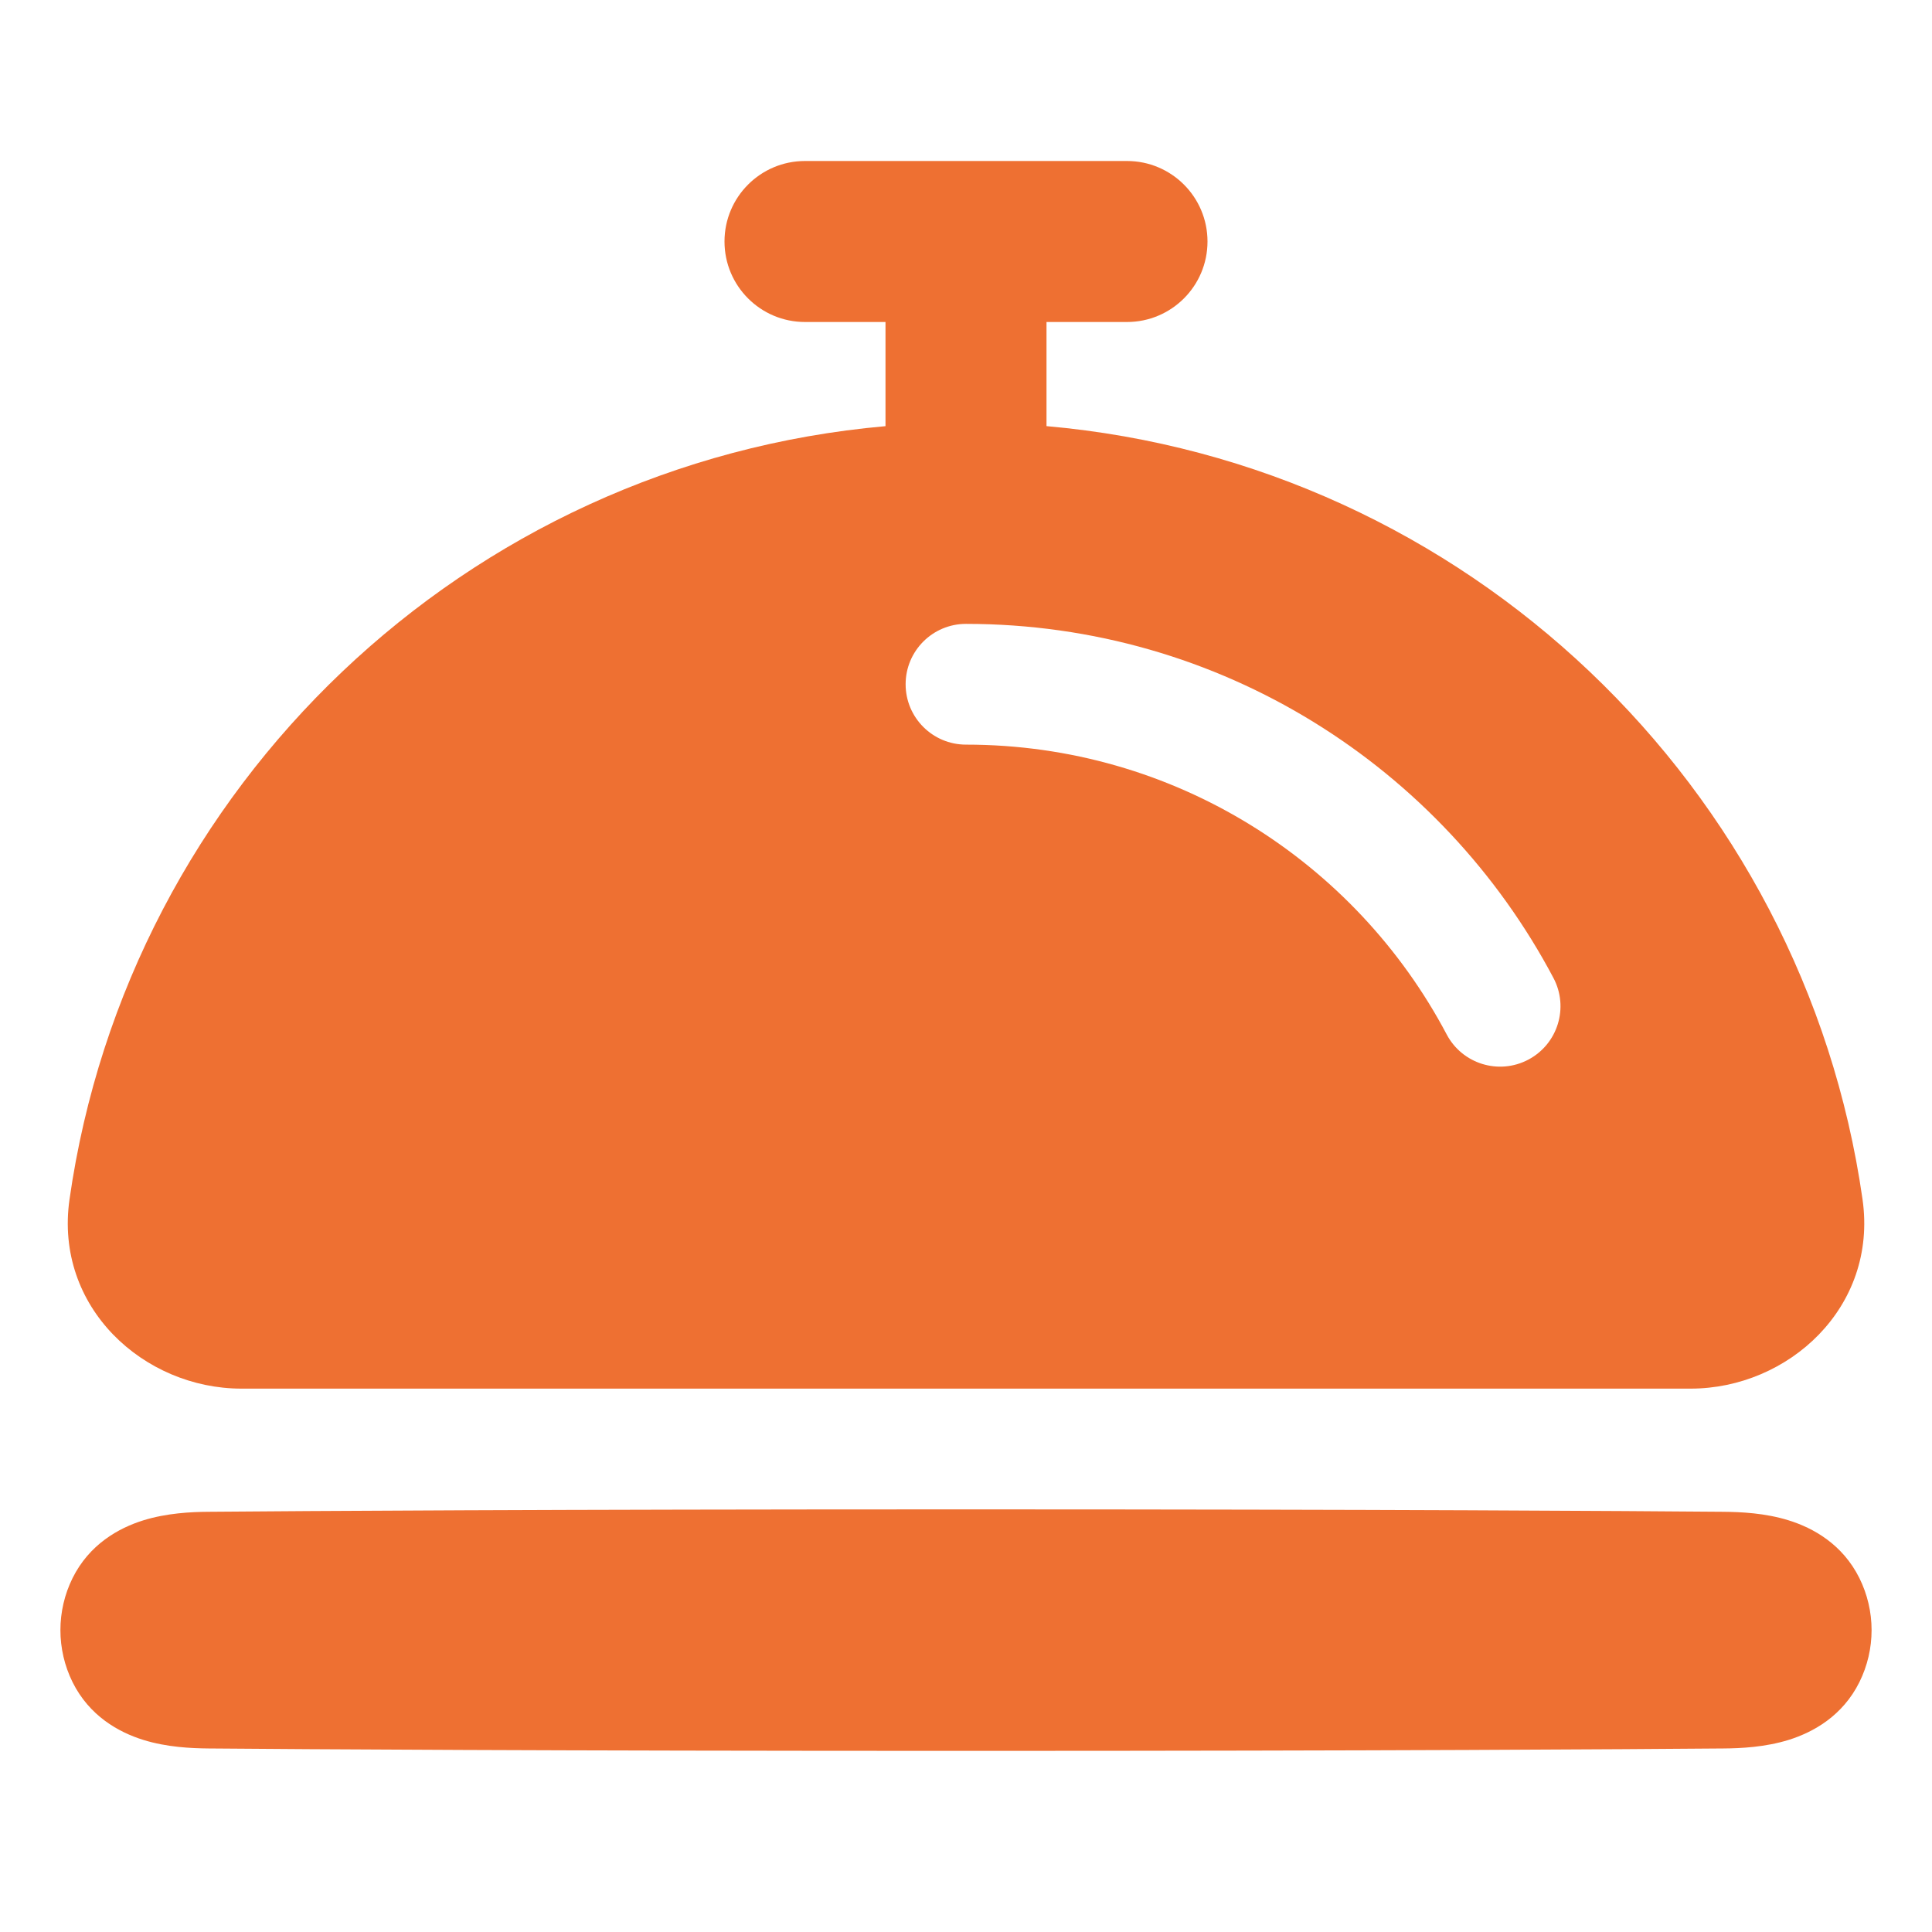
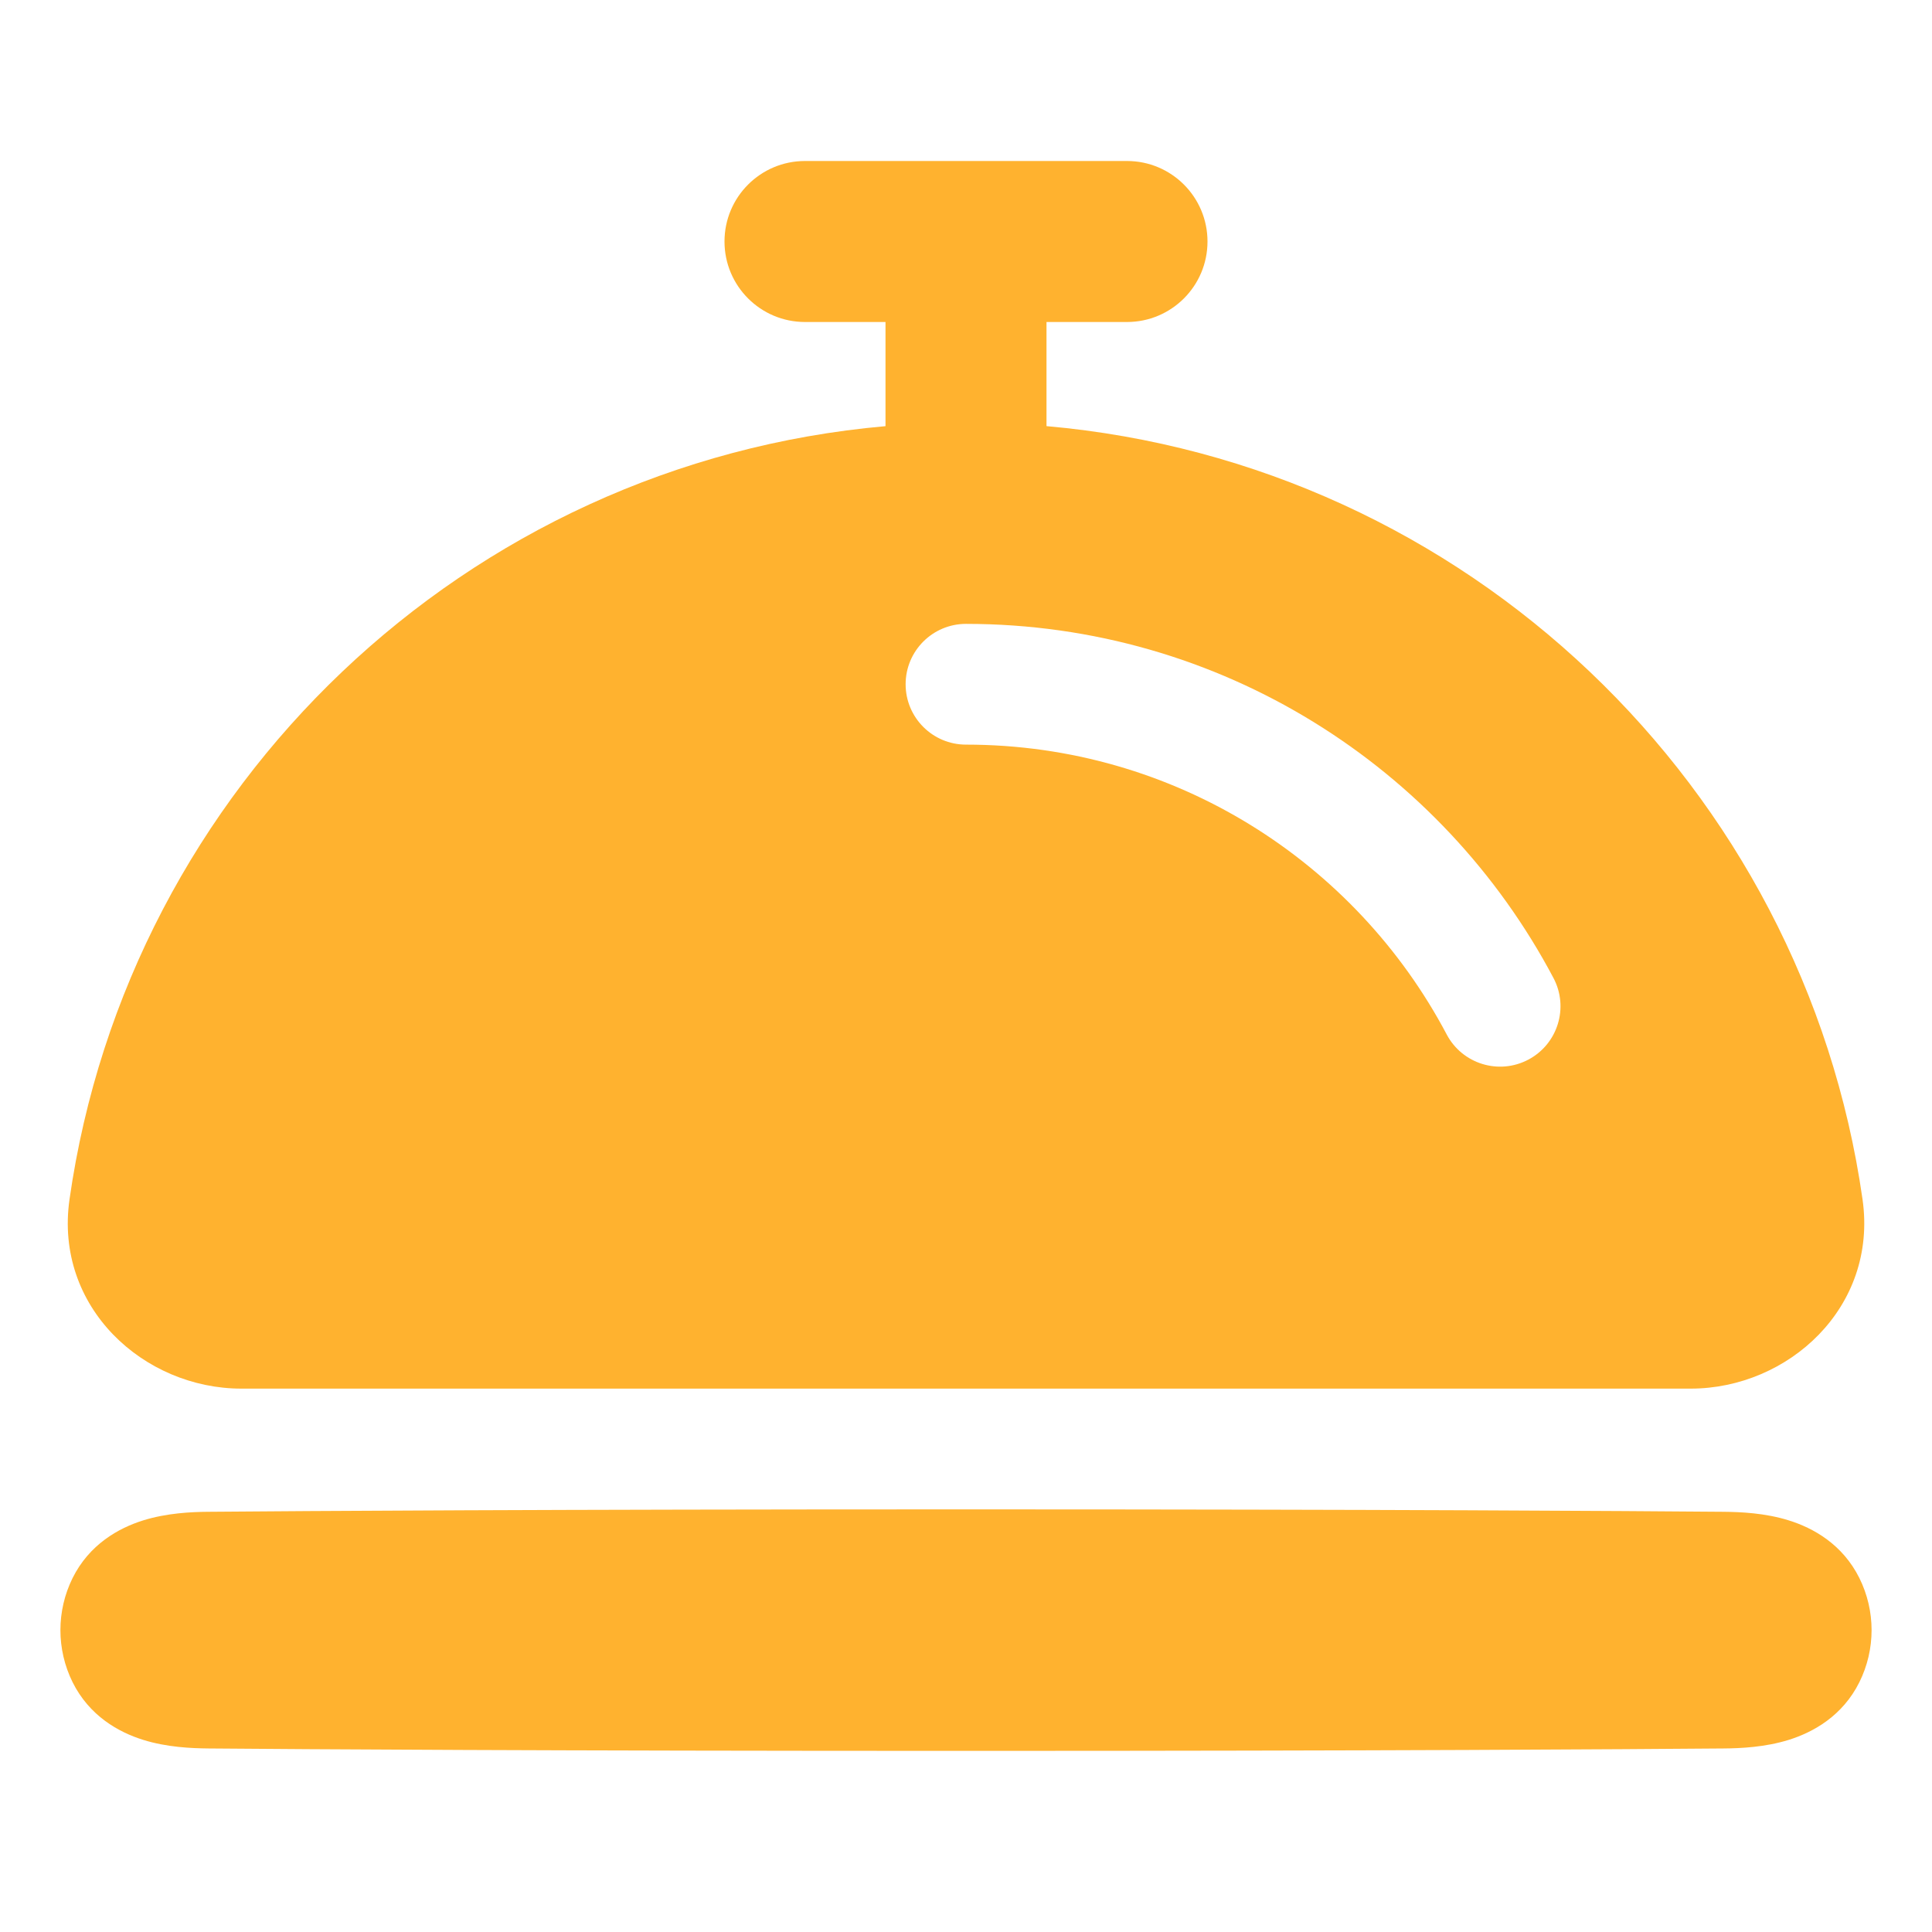
<svg xmlns="http://www.w3.org/2000/svg" width="1em" height="1em" viewBox="0 0 48 48">
+   <defs>
+     <linearGradient id="brand" x1="4" y1="4" x2="44" y2="44">
+       <stop stop-color="#ffb22f" />
+       <stop offset=".55" stop-color="#e86830" />
+       <stop offset="1" stop-color="#ef4f5f" />
+     </linearGradient>
+   </defs>
  <path d="M0 0h48v48H0z" fill="none" />
-   <path fill="#ee7032" fill-rule="evenodd" d="M22 8v2.588c-10.427.918-18.81 8.948-20.273 19.21c-.383 2.684 1.848 4.702 4.27 4.702h36.007c2.421 0 4.653-2.018 4.27-4.703C44.81 19.536 36.427 11.507 26 10.587V8h2a2 2 0 0 0 0-4h-8a2 2 0 1 0 0 4zm2 10.5c5.178 0 9.678 2.915 11.943 7.201a1.5 1.5 0 1 0 2.653-1.402C35.83 19.069 30.333 15.5 24 15.5a1.5 1.5 0 0 0 0 3M5.179 37.56c2.374-.02 8.37-.06 18.82-.06s16.447.04 18.821.06c.428.004 1.033.03 1.62.213c.612.19 1.339.596 1.756 1.434a2.91 2.91 0 0 1 0 2.586c-.417.838-1.144 1.243-1.756 1.434c-.587.182-1.192.21-1.62.213c-2.374.02-8.37.06-18.82.06s-16.447-.04-18.821-.06c-.428-.004-1.033-.03-1.62-.213c-.612-.19-1.339-.596-1.756-1.434a2.92 2.92 0 0 1 0-2.586c.417-.838 1.144-1.243 1.756-1.434c.587-.182 1.192-.21 1.62-.213" clip-rule="evenodd" />
+   <path fill="url(#brand)" fill-rule="evenodd" d="M22 8v2.588c-10.427.918-18.81 8.948-20.273 19.21c-.383 2.684 1.848 4.702 4.27 4.702h36.007c2.421 0 4.653-2.018 4.27-4.703C44.81 19.536 36.427 11.507 26 10.587V8h2a2 2 0 0 0 0-4h-8a2 2 0 1 0 0 4zm2 10.5c5.178 0 9.678 2.915 11.943 7.201a1.5 1.5 0 1 0 2.653-1.402C35.83 19.069 30.333 15.5 24 15.5a1.5 1.5 0 0 0 0 3M5.179 37.56c2.374-.02 8.37-.06 18.82-.06s16.447.04 18.821.06c.428.004 1.033.03 1.62.213c.612.19 1.339.596 1.756 1.434a2.91 2.91 0 0 1 0 2.586c-.417.838-1.144 1.243-1.756 1.434c-.587.182-1.192.21-1.62.213c-2.374.02-8.37.06-18.82.06s-16.447-.04-18.821-.06c-.428-.004-1.033-.03-1.62-.213c-.612-.19-1.339-.596-1.756-1.434a2.92 2.92 0 0 1 0-2.586c.417-.838 1.144-1.243 1.756-1.434c.587-.182 1.192-.21 1.62-.213" clip-rule="evenodd" />
</svg>
